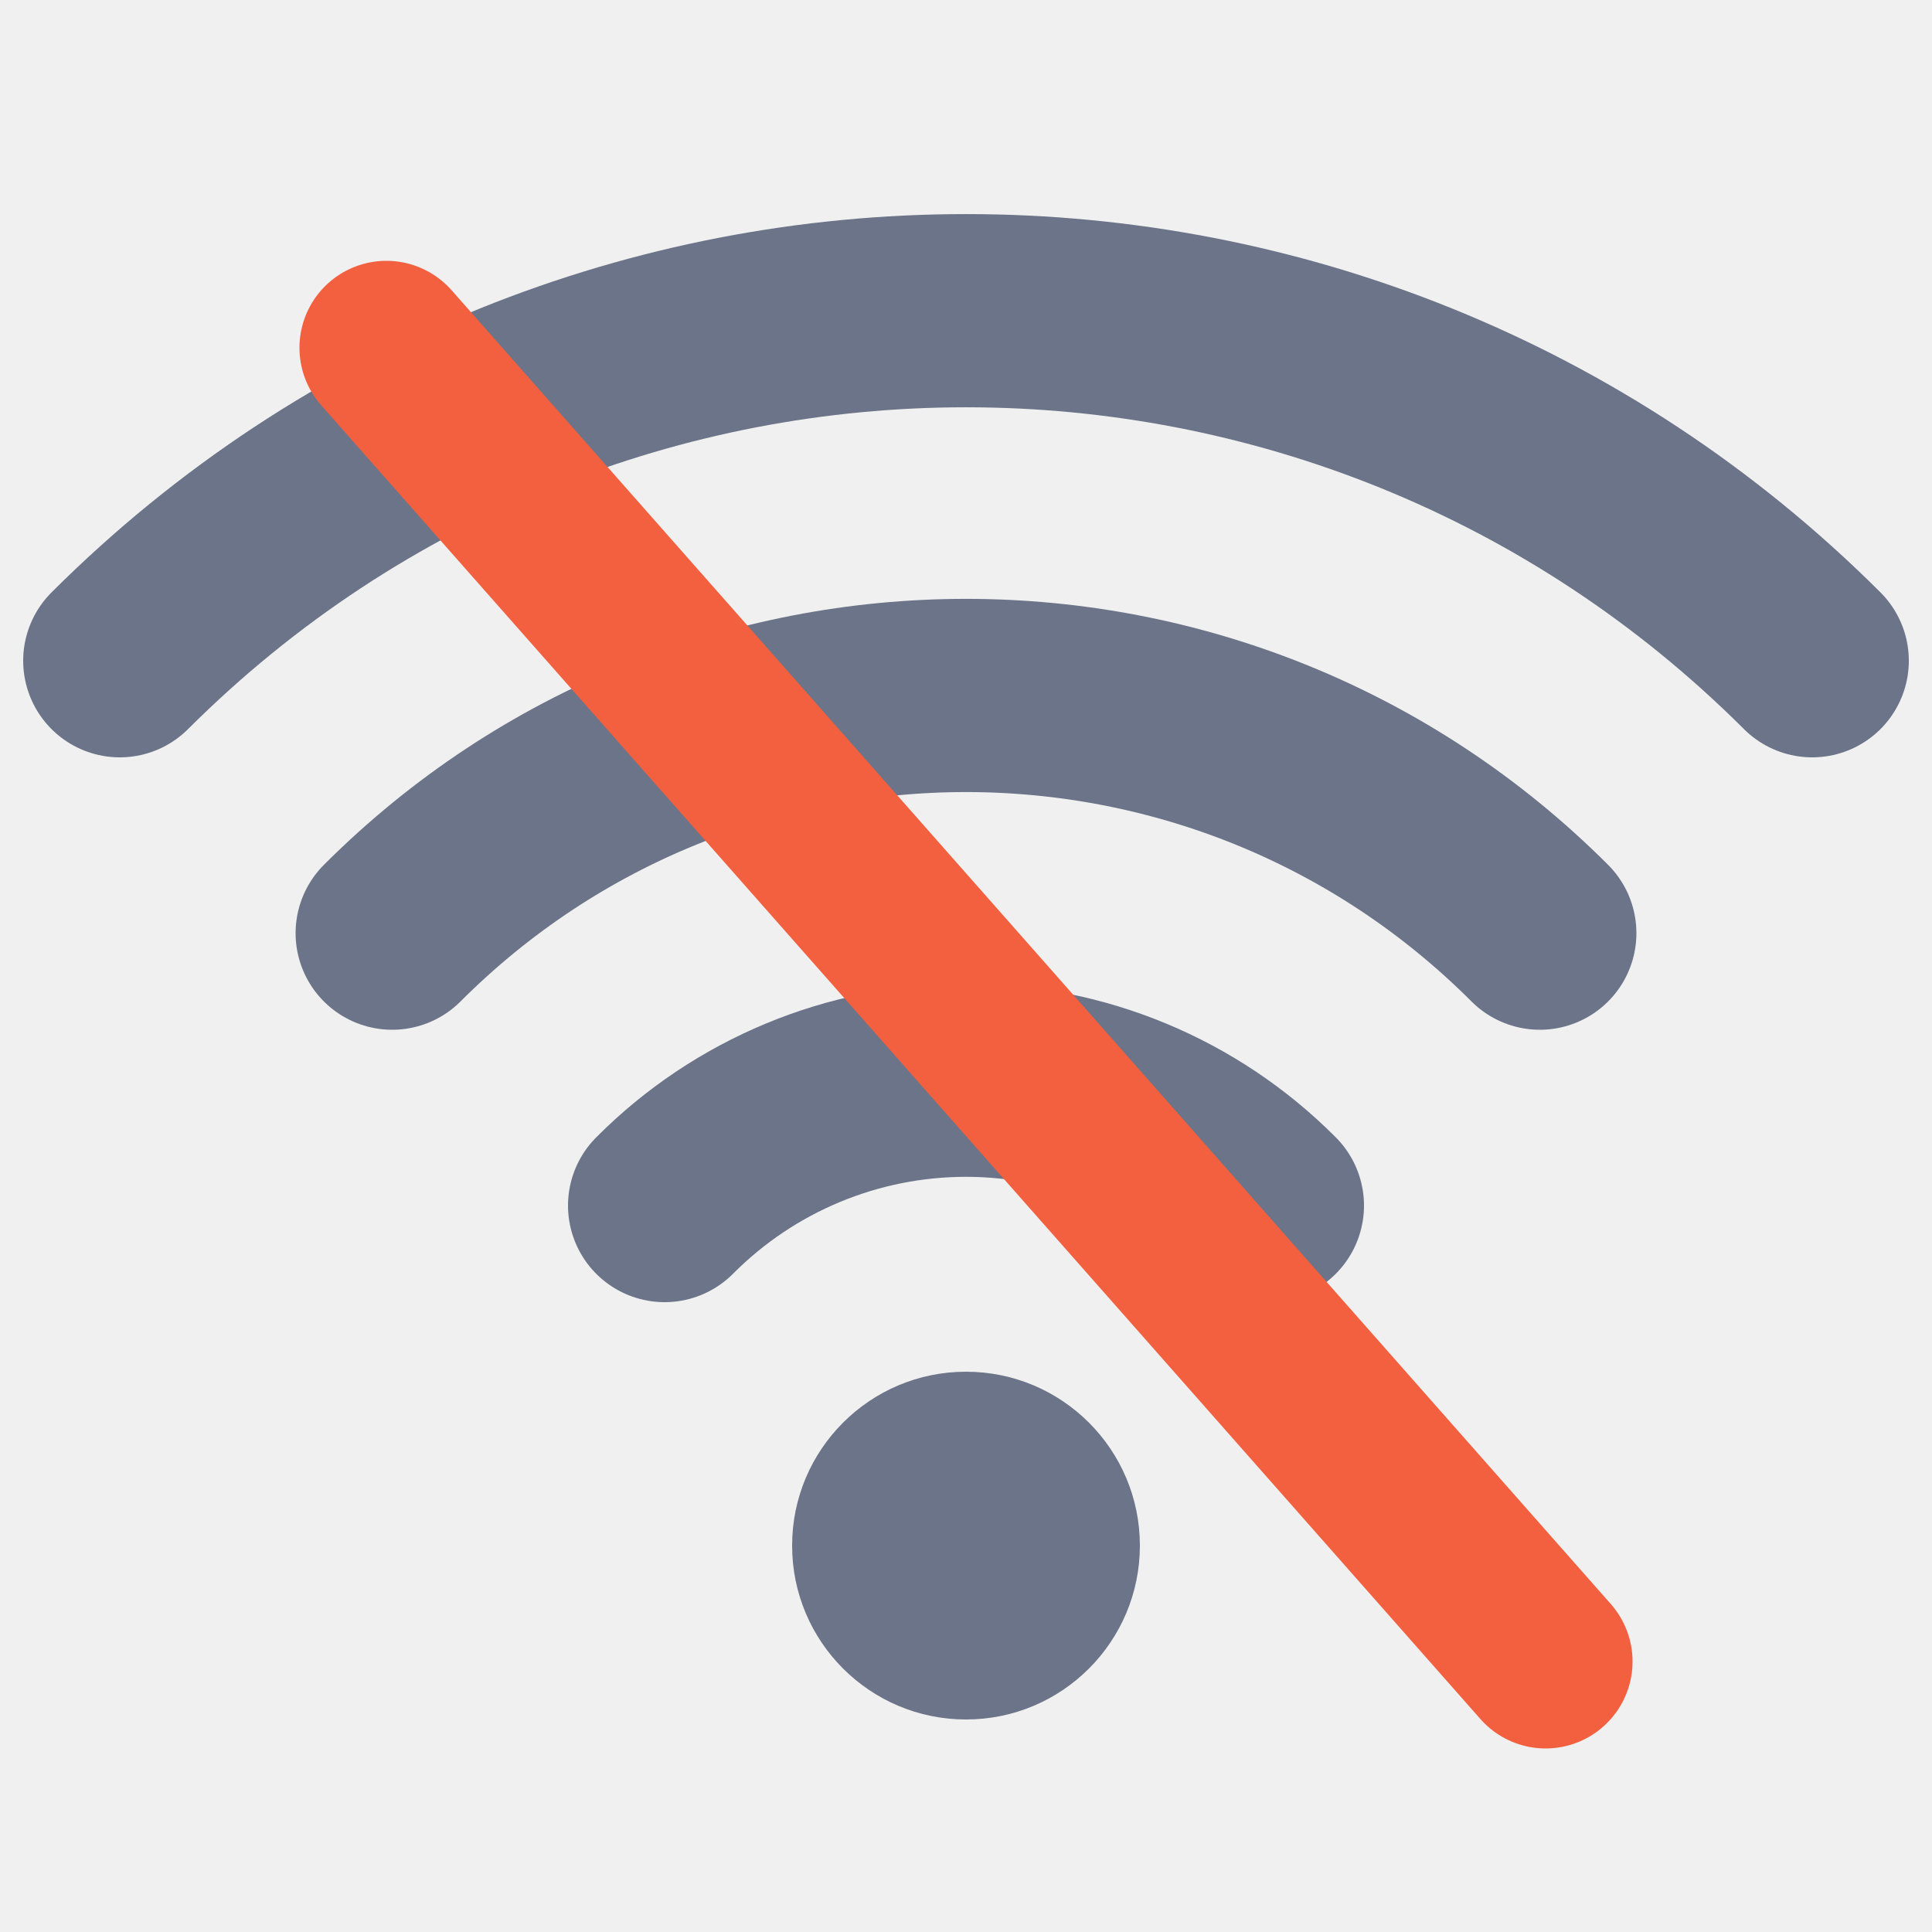
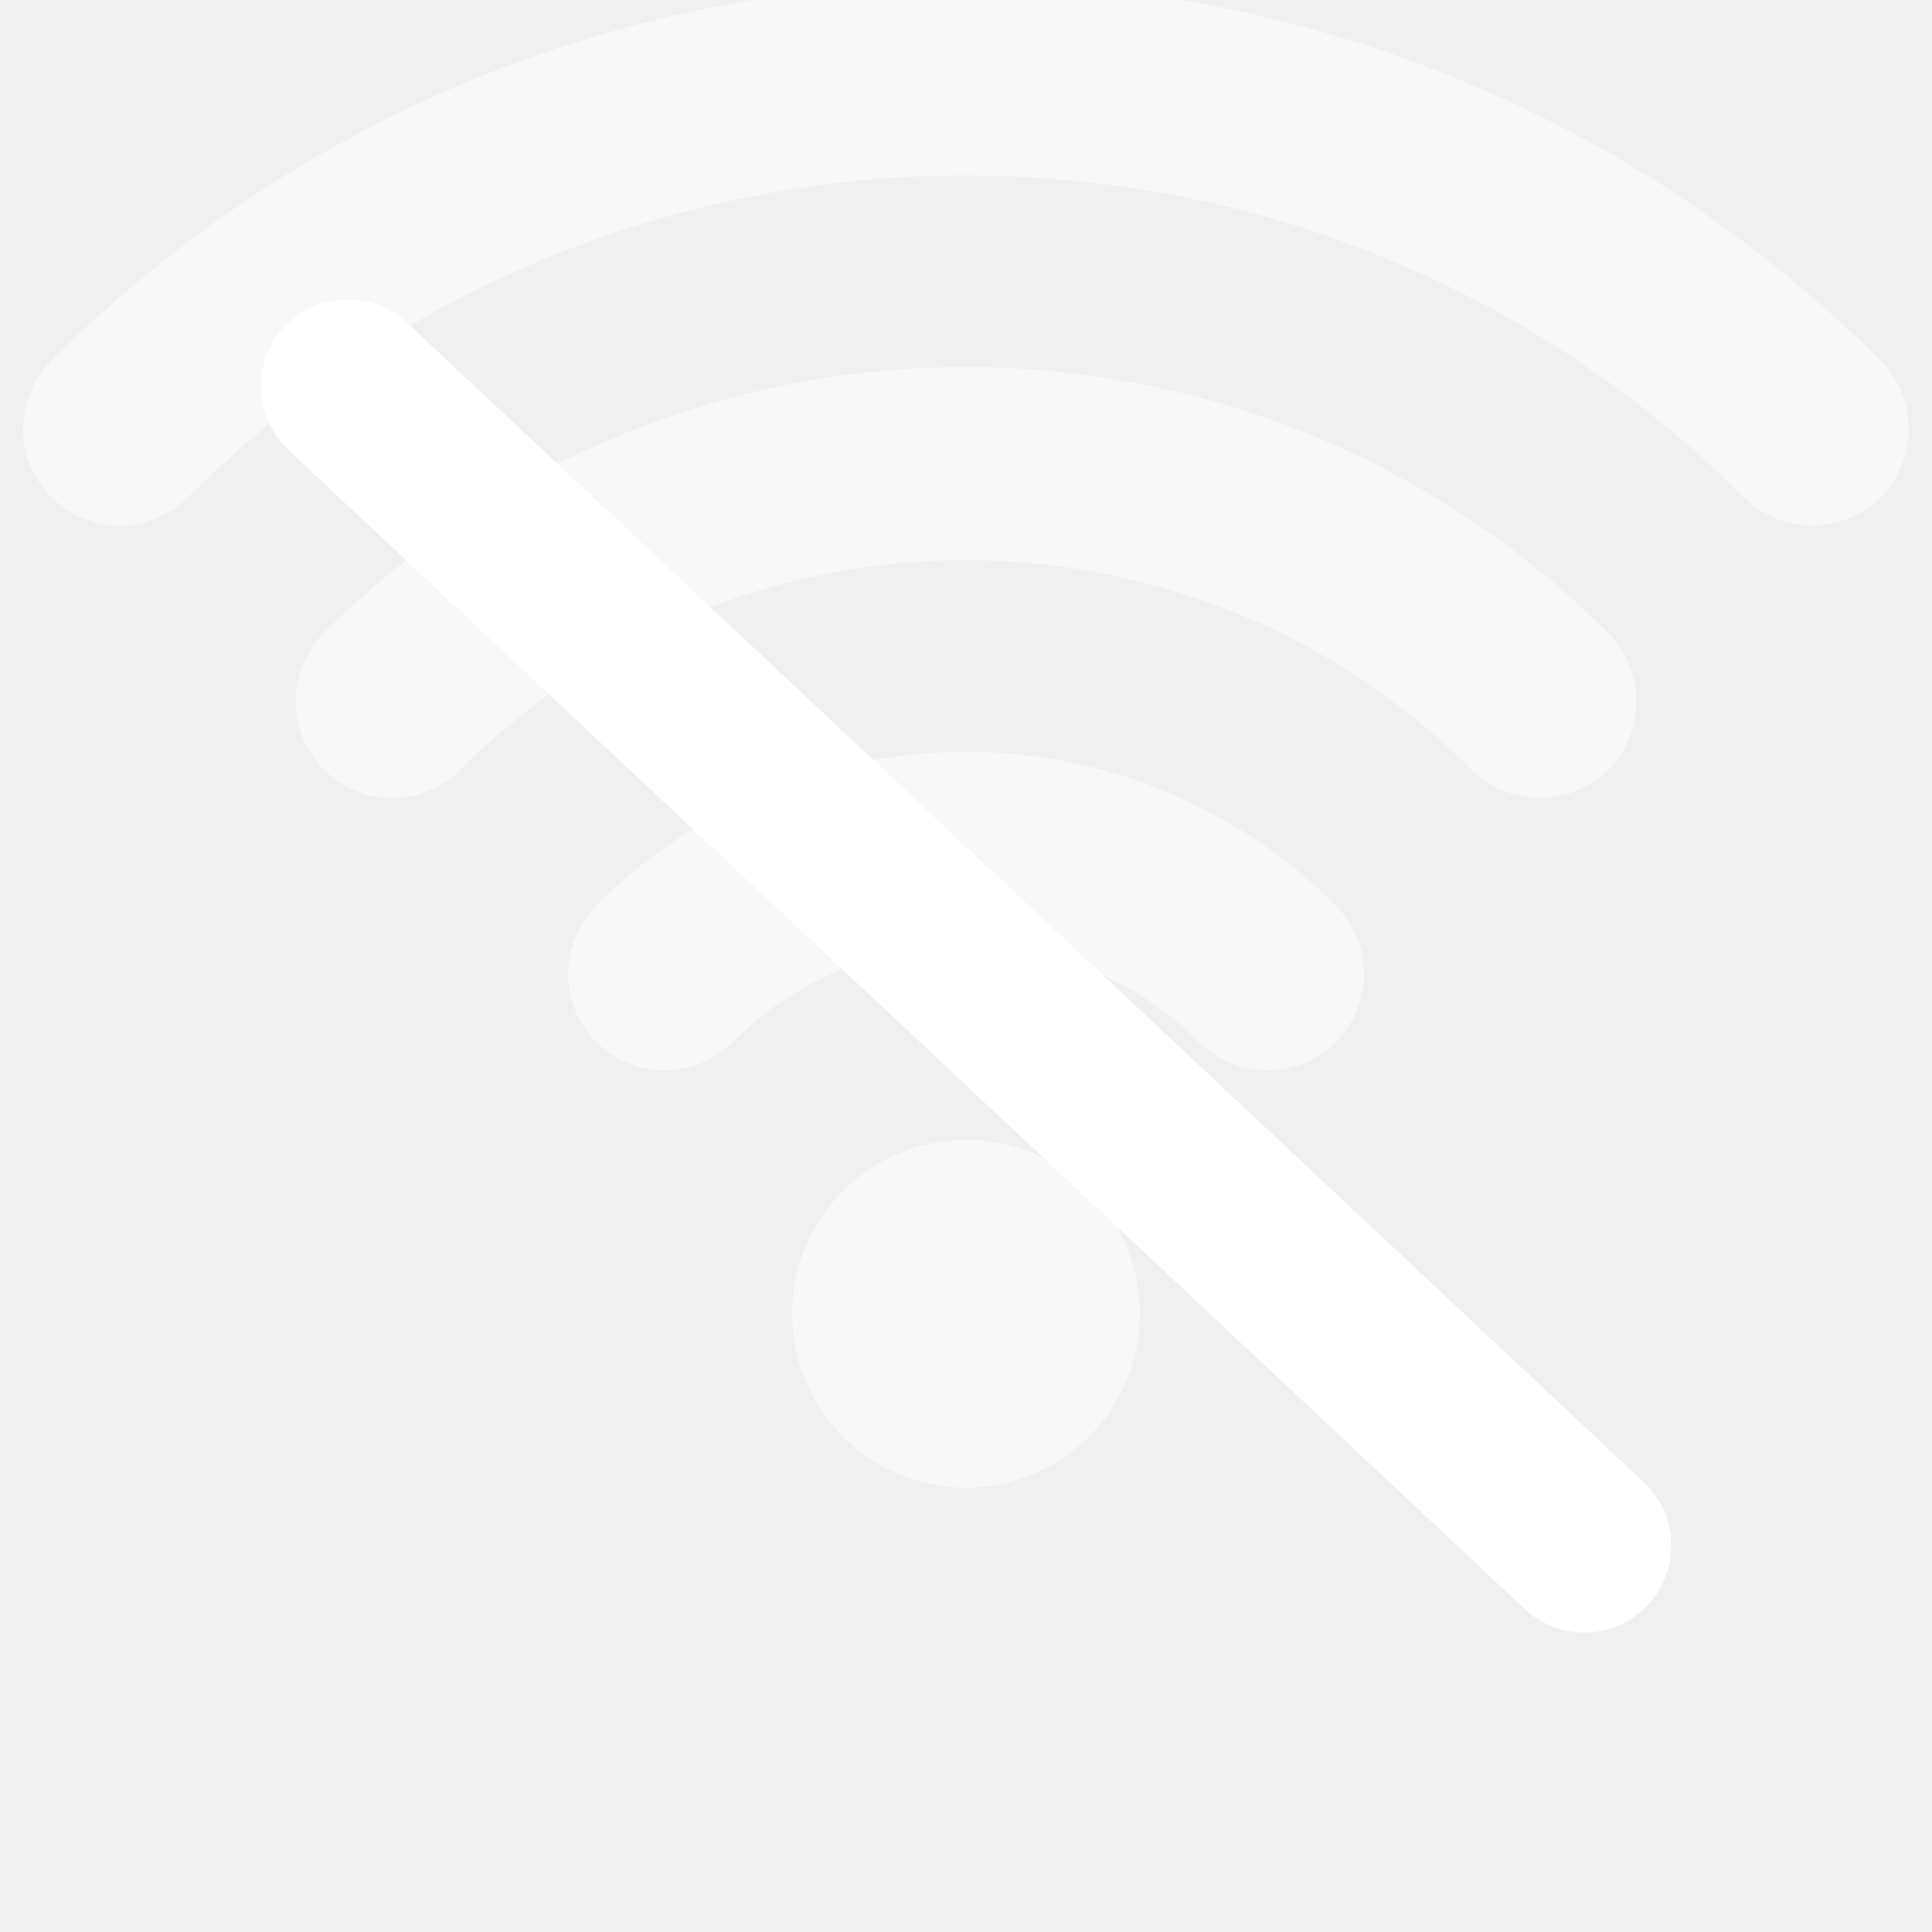
<svg xmlns="http://www.w3.org/2000/svg" width="100" height="100" viewBox="0 0 100 100">
-   <g fill="none" stroke="#6b7488" stroke-width="10" stroke-linecap="round">
-     <path d="M6.2,34.2 A62 62 0 0 1 93.8,34.2" />
-     <path d="M20.3,48.3 A42 42 0 0 1 79.7,48.3" />
-     <path d="M34.4,62.4 A22 22 0 0 1 65.6,62.4" />
+   <g fill="none" stroke="#ffffff" stroke-width="10" stroke-linecap="round" stroke-opacity="0.55">
+     <path d="M6.2,22.2 A62 62 0 0 1 93.8,22.2" />
+     <path d="M20.3,36.3 A42 42 0 0 1 79.7,36.3" />
+     <path d="M34.4,50.4 A22 22 0 0 1 65.6,50.4" />
  </g>
-   <circle cx="50" cy="80" r="9" fill="#6b7488" />
-   <line x1="20" y1="18" x2="80" y2="86" stroke="#f2603f" stroke-width="9" stroke-linecap="round" />
+   <circle cx="50" cy="68" r="9" fill="#ffffff" fill-opacity="0.55" />
+   <line x1="18" y1="20" x2="82" y2="80" stroke="#ffffff" stroke-width="9" stroke-linecap="round" />
</svg>
